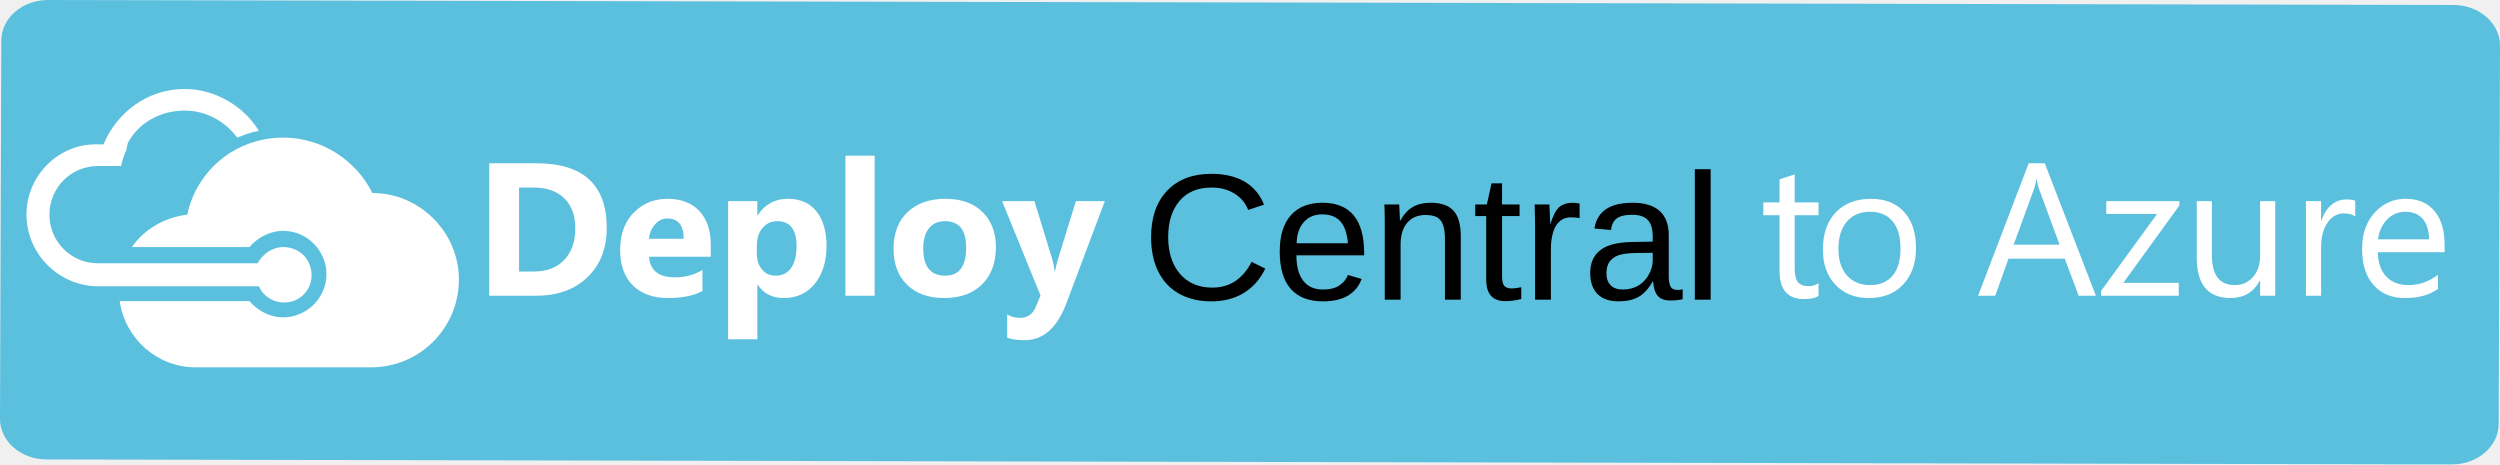
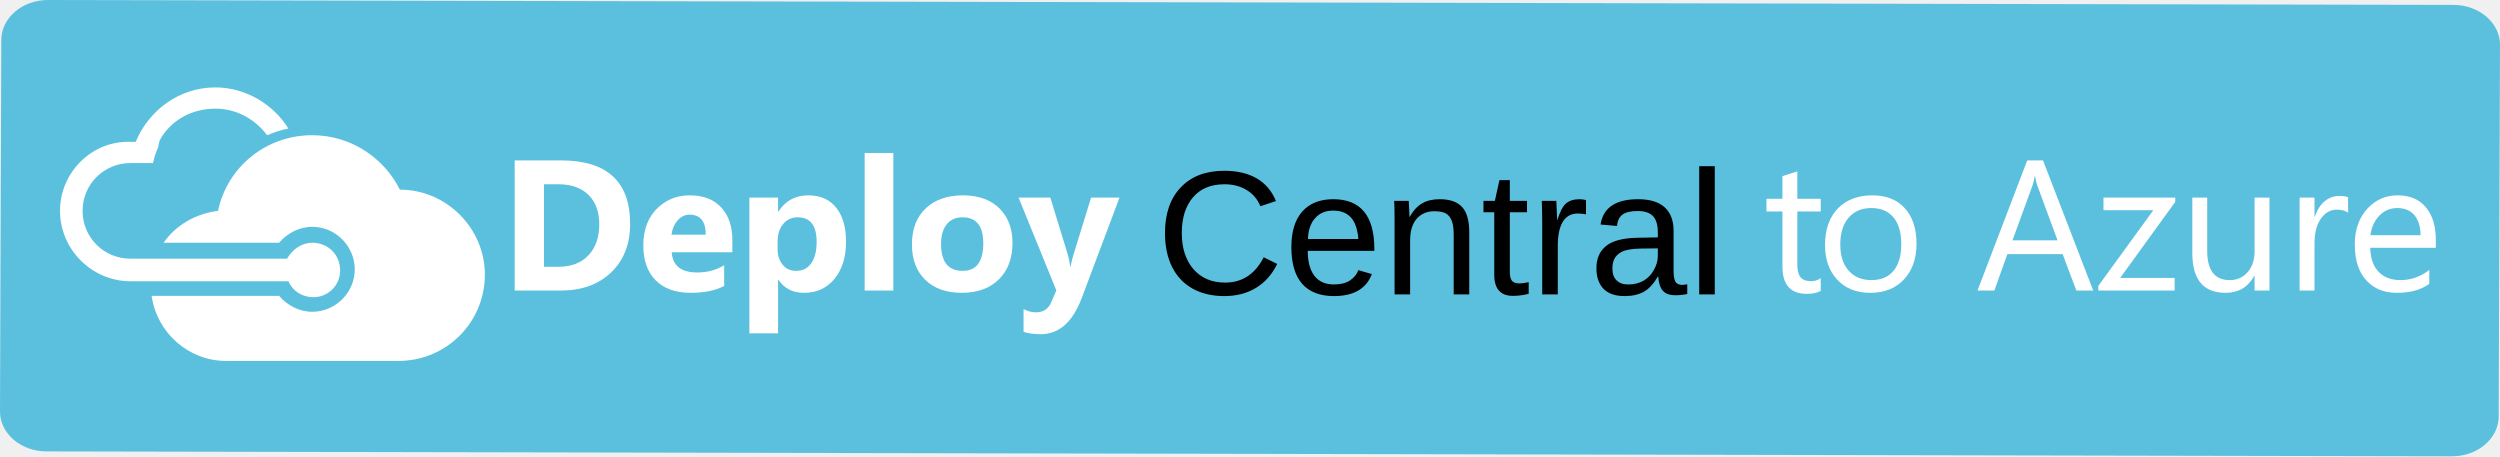
- <svg xmlns="http://www.w3.org/2000/svg" version="1.1" id="Layer_1" x="0px" y="0px" width="185.007" height="34.37" viewBox="0 0 185.007 34.37" enable-background="new 0 0 161 34" xml:space="preserve">
+ <svg xmlns="http://www.w3.org/2000/svg" version="1.1" id="Layer_1" x="0px" y="0px" width="188.3" height="34.37" viewBox="0 0 188.3 34.37" enable-background="new 0 0 161 34" xml:space="preserve">
  <defs id="defs3787" />
-   <path d="M 181.454,34.37 3.435,34 C 1.54,33.997 -0.006,32.643 1.5776557e-5,30.993 L 0.097,2.993 C 0.103,1.343 1.658,-0.004 3.553,8.5777651e-6 L 181.572,0.369 c 1.895,0.004 3.441,1.357 3.435,3.007 l -0.097,28 c -0.006,1.65 -1.561,2.997 -3.456,2.993 z" id="path3752" style="fill:#5bc0de;stroke-width:1.072" />
-   <path d="m 44.9,16.86 c 0,1.522 -0.475,2.74 -1.426,3.653 -0.949,0.914 -2.215,1.371 -3.796,1.371 h -3.473 v -9.803 h 3.473 c 3.481,0 5.222,1.593 5.222,4.779 z m -2.324,0.027 c 0,-0.916 -0.26,-1.641 -0.779,-2.174 -0.542,-0.556 -1.311,-0.834 -2.304,-0.834 h -1.08 v 6.214 h 1.094 c 0.966,0 1.723,-0.294 2.27,-0.882 0.533,-0.569 0.799,-1.345 0.799,-2.324 z" id="path3754" style="fill:#ffffff" />
-   <path d="m 52.598,18.999 h -4.566 c 0.073,1.016 0.713,1.524 1.921,1.524 0.766,0 1.442,-0.183 2.03,-0.547 v 1.559 c -0.647,0.347 -1.488,0.52 -2.522,0.52 -1.144,0 -2.028,-0.319 -2.652,-0.957 -0.61,-0.624 -0.916,-1.493 -0.916,-2.604 0,-1.23 0.378,-2.191 1.135,-2.885 0.651,-0.598 1.44,-0.896 2.365,-0.896 1.062,0 1.875,0.331 2.44,0.991 0.511,0.598 0.766,1.393 0.766,2.386 v 0.909 z m -2.003,-1.326 c 0,-1.002 -0.405,-1.504 -1.217,-1.504 -0.36,0 -0.67,0.154 -0.93,0.465 -0.237,0.283 -0.381,0.629 -0.431,1.039 z" id="path3756" style="fill:#ffffff" />
-   <path d="m 61.163,18.186 c 0,1.167 -0.288,2.103 -0.865,2.81 -0.576,0.707 -1.343,1.06 -2.3,1.06 -0.848,0 -1.49,-0.328 -1.928,-0.984 h -0.027 v 4.033 h -2.16 v -10.221 h 2.16 v 1.053 h 0.027 c 0.524,-0.816 1.273,-1.224 2.249,-1.224 0.957,0 1.684,0.345 2.181,1.032 0.442,0.616 0.663,1.429 0.663,2.441 z m -2.215,0.027 c 0,-1.23 -0.479,-1.846 -1.436,-1.846 -0.438,0 -0.798,0.167 -1.08,0.499 -0.282,0.332 -0.424,0.777 -0.424,1.333 v 0.561 c 0,0.483 0.128,0.878 0.383,1.183 0.255,0.305 0.59,0.458 1.005,0.458 0.497,0 0.88,-0.191 1.148,-0.574 0.268,-0.383 0.404,-0.922 0.404,-1.614 z" id="path3758" style="fill:#ffffff" />
-   <path d="m 64.725,21.884 h -2.16 v -10.363 h 2.16 z" id="path3760" style="fill:#ffffff" />
-   <path d="m 73.7,18.288 c 0,1.148 -0.335,2.061 -1.005,2.734 -0.684,0.688 -1.622,1.032 -2.816,1.032 -1.171,0 -2.09,-0.327 -2.755,-0.981 -0.665,-0.653 -0.998,-1.541 -0.998,-2.662 0,-1.18 0.36,-2.099 1.08,-2.755 0.684,-0.629 1.606,-0.943 2.769,-0.943 1.203,0 2.14,0.351 2.81,1.053 0.61,0.647 0.915,1.487 0.915,2.522 z m -2.201,0.041 c 0,-1.309 -0.521,-1.962 -1.565,-1.962 -0.497,0 -0.887,0.169 -1.169,0.506 -0.296,0.351 -0.444,0.854 -0.444,1.511 0,1.344 0.542,2.017 1.627,2.017 1.033,0 1.551,-0.691 1.551,-2.072 z" id="path3762" style="fill:#ffffff" />
-   <path d="m 81.76,14.884 -2.844,7.561 c -0.684,1.818 -1.714,2.728 -3.09,2.728 -0.501,0 -0.932,-0.06 -1.292,-0.178 v -1.723 c 0.287,0.169 0.6,0.253 0.937,0.253 0.556,0 0.943,-0.262 1.162,-0.786 l 0.369,-0.868 -2.844,-6.987 h 2.393 l 1.306,4.259 c 0.087,0.287 0.15,0.599 0.191,0.937 h 0.027 c 0.046,-0.273 0.121,-0.581 0.226,-0.923 l 1.319,-4.273 z" id="path3764" style="fill:#ffffff" />
-   <path d="m 134.576,21.908 c -0.265,0.15 -0.615,0.226 -1.053,0.226 -1.222,0 -1.832,-0.688 -1.832,-2.064 v -4.144 h -1.203 v -0.95 h 1.203 v -1.709 c 0.355,-0.113 0.729,-0.234 1.121,-0.362 v 2.071 h 1.764 v 0.95 h -1.764 v 3.951 c 0,0.47 0.08,0.804 0.239,1.001 0.159,0.199 0.426,0.298 0.8,0.298 0.278,0 0.52,-0.075 0.725,-0.226 z" id="path3766" style="fill:#ffffff" />
-   <path d="m 141.79,18.357 c 0,1.117 -0.314,2.012 -0.943,2.687 -0.629,0.675 -1.477,1.012 -2.543,1.012 -1.053,0 -1.887,-0.337 -2.502,-1.012 -0.602,-0.651 -0.902,-1.511 -0.902,-2.577 0,-1.217 0.342,-2.158 1.025,-2.823 0.634,-0.62 1.481,-0.93 2.543,-0.93 1.044,0 1.858,0.323 2.443,0.971 0.586,0.646 0.879,1.537 0.879,2.672 z m -1.148,0.041 c 0,-0.898 -0.203,-1.582 -0.608,-2.051 -0.392,-0.451 -0.941,-0.677 -1.647,-0.677 -0.697,0 -1.256,0.228 -1.675,0.684 -0.442,0.487 -0.663,1.179 -0.663,2.071 0,0.838 0.212,1.494 0.636,1.965 0.424,0.473 0.991,0.708 1.702,0.708 0.738,0 1.301,-0.239 1.688,-0.718 0.377,-0.465 0.567,-1.125 0.567,-1.982 z" id="path3768" style="fill:#ffffff" />
-   <path d="m 155.1,21.884 h -1.271 l -1.032,-2.741 h -4.163 l -0.979,2.741 h -1.271 l 3.746,-9.803 h 1.189 z m -2.687,-3.78 -1.538,-4.17 c -0.041,-0.114 -0.094,-0.335 -0.157,-0.663 h -0.027 c -0.041,0.277 -0.091,0.499 -0.15,0.663 l -1.524,4.17 z" id="path3770" style="fill:#ffffff" />
-   <path d="m 161.279,15.205 -4.149,5.729 h 4.102 v 0.95 h -5.749 v -0.349 l 4.143,-5.701 h -3.753 v -0.95 h 5.407 v 0.321 z" id="path3772" style="fill:#ffffff" />
-   <path d="m 168.375,21.884 h -1.121 v -1.107 h -0.027 c -0.465,0.852 -1.183,1.278 -2.153,1.278 -1.673,0 -2.509,-0.995 -2.509,-2.987 v -4.184 h 1.121 v 4.006 c 0,1.473 0.565,2.208 1.695,2.208 0.542,0 0.99,-0.197 1.343,-0.591 0.354,-0.395 0.53,-0.924 0.53,-1.59 v -4.033 h 1.121 z" id="path3774" style="fill:#ffffff" />
-   <path d="m 174.295,16.019 c -0.196,-0.15 -0.48,-0.226 -0.854,-0.226 -0.456,0 -0.839,0.205 -1.148,0.615 -0.351,0.46 -0.526,1.097 -0.526,1.907 v 3.569 h -1.121 v -7 h 1.121 v 1.442 h 0.027 c 0.164,-0.511 0.417,-0.905 0.759,-1.183 0.319,-0.256 0.677,-0.383 1.073,-0.383 0.296,0 0.52,0.031 0.67,0.096 v 1.163 z" id="path3776" style="fill:#ffffff" />
-   <path d="m 180.905,18.664 h -4.942 c 0.019,0.784 0.228,1.386 0.629,1.805 0.401,0.419 0.952,0.629 1.654,0.629 0.788,0 1.511,-0.255 2.167,-0.766 v 1.046 c -0.61,0.451 -1.422,0.677 -2.434,0.677 -0.957,0 -1.716,-0.301 -2.276,-0.902 -0.602,-0.638 -0.902,-1.552 -0.902,-2.741 0,-1.125 0.326,-2.035 0.978,-2.728 0.61,-0.647 1.358,-0.971 2.242,-0.971 0.948,0 1.673,0.317 2.174,0.95 0.474,0.592 0.711,1.396 0.711,2.413 v 0.588 z m -1.148,-0.95 c -0.009,-0.639 -0.159,-1.135 -0.451,-1.49 -0.306,-0.369 -0.738,-0.554 -1.299,-0.554 -0.528,0 -0.978,0.188 -1.347,0.563 -0.369,0.377 -0.597,0.869 -0.684,1.48 h 3.781 z" id="path3778" style="fill:#ffffff" />
-   <path d="m 20.959,18.284 c -0.8,0 -1.5,0.5 -1.9,1.2 H 7.259 v 0 c -2,0 -3.6,-1.6 -3.6,-3.6 0,-2 1.6,-3.6 3.6,-3.6 v 0 0 0 h 1.7 c 0.1,-0.4 0.2,-0.8 0.4,-1.2 0,-0.2 0.1,-0.4 0.1,-0.5 0.8,-1.5 2.4,-2.4 4.2,-2.4 1.6,0 3,0.8 3.9,2 0.5,-0.2 1,-0.4 1.6,-0.5 -1.1,-1.8 -3.2,-3.1 -5.5,-3.1 -2.7,0 -5,1.7 -6,4.1 v 0 0 0 h -0.4 c -2.9,-0.1 -5.3,2.3 -5.3,5.2 0,2.9 2.4,5.3 5.3,5.3 H 19.159 c 0.3,0.7 1,1.2 1.9,1.2 1.1,0 2,-0.9 2,-2 0,-1.2 -0.9,-2.1 -2.1,-2.1 z" id="path3780" style="fill:#ffffff" />
-   <path d="m 27.559,14.284 c -1.2,-2.4 -3.7,-4.1 -6.6,-4.1 -3.5,0 -6.4,2.4 -7.1,5.7 -1.7,0.2 -3.2,1.1 -4.1,2.4 h 8.7 c 0.6,-0.7 1.5,-1.2 2.5,-1.2 1.8,0 3.2,1.5 3.2,3.2 0,1.8 -1.5,3.2 -3.2,3.2 -1,0 -1.9,-0.5 -2.5,-1.2 H 8.859 c 0.4,2.8 2.8,4.9 5.6,4.9 v 0 0 h 13 v 0 0 c 3.6,0 6.5,-2.9 6.5,-6.5 0,-3.5 -2.9,-6.4 -6.4,-6.4 z" id="path3782" style="fill:#ffffff" />
-   <text xml:space="preserve" style="font-style:normal;font-weight:normal;font-size:40px;line-height:1.25;font-family:sans-serif;letter-spacing:0px;word-spacing:0px;fill:#000000;fill-opacity:1;stroke:none" x="97.748" y="23.364" id="text3797">
-     <tspan id="tspan3795" x="97.748" y="59.857" />
+   <path d="M 184.684,34.37 3.496,34 C 1.568,33.997 -0.006,32.643 1.6057457e-5,30.993 L 0.099,2.993 C 0.104,1.343 1.687,-0.004 3.616,8.5777554e-6 L 184.804,0.369 c 1.929,0.004 3.502,1.357 3.496,3.007 l -0.099,28 c -0.006,1.65 -1.589,2.997 -3.517,2.993 z" id="path3752" style="fill:#5bc0de;stroke-width:1.081" />
+   <path d="m 47.461,16.86 c 0,1.522 -0.475,2.74 -1.426,3.653 -0.949,0.914 -2.215,1.371 -3.796,1.371 h -3.473 v -9.803 h 3.473 c 3.481,0 5.222,1.593 5.222,4.779 z m -2.324,0.027 c 0,-0.916 -0.26,-1.641 -0.779,-2.174 -0.542,-0.556 -1.311,-0.834 -2.304,-0.834 h -1.08 v 6.214 h 1.094 c 0.966,0 1.723,-0.294 2.27,-0.882 0.533,-0.569 0.799,-1.345 0.799,-2.324 z" id="path3754" style="fill:#ffffff" />
+   <path d="m 55.159,18.999 h -4.566 c 0.073,1.016 0.713,1.524 1.921,1.524 0.766,0 1.442,-0.183 2.03,-0.547 v 1.559 c -0.647,0.347 -1.488,0.52 -2.522,0.52 -1.144,0 -2.028,-0.319 -2.652,-0.957 -0.61,-0.624 -0.916,-1.493 -0.916,-2.604 0,-1.23 0.378,-2.191 1.135,-2.885 0.651,-0.598 1.44,-0.896 2.365,-0.896 1.062,0 1.875,0.331 2.44,0.991 0.511,0.598 0.766,1.393 0.766,2.386 v 0.909 z m -2.003,-1.326 c 0,-1.002 -0.405,-1.504 -1.217,-1.504 -0.36,0 -0.67,0.154 -0.93,0.465 -0.237,0.283 -0.381,0.629 -0.431,1.039 z" id="path3756" style="fill:#ffffff" />
+   <path d="m 63.724,18.186 c 0,1.167 -0.288,2.103 -0.865,2.81 -0.576,0.707 -1.343,1.06 -2.3,1.06 -0.848,0 -1.49,-0.328 -1.928,-0.984 h -0.027 v 4.033 h -2.16 v -10.221 h 2.16 v 1.053 h 0.027 c 0.524,-0.816 1.273,-1.224 2.249,-1.224 0.957,0 1.684,0.345 2.181,1.032 0.442,0.616 0.663,1.429 0.663,2.441 z m -2.215,0.027 c 0,-1.23 -0.479,-1.846 -1.436,-1.846 -0.438,0 -0.798,0.167 -1.08,0.499 -0.282,0.332 -0.424,0.777 -0.424,1.333 v 0.561 c 0,0.483 0.128,0.878 0.383,1.183 0.255,0.305 0.59,0.458 1.005,0.458 0.497,0 0.88,-0.191 1.148,-0.574 0.268,-0.383 0.404,-0.922 0.404,-1.614 z" id="path3758" style="fill:#ffffff" />
+   <path d="m 67.286,21.884 h -2.16 v -10.363 h 2.16 z" id="path3760" style="fill:#ffffff" />
+   <path d="m 76.261,18.288 c 0,1.148 -0.335,2.061 -1.005,2.734 -0.684,0.688 -1.622,1.032 -2.816,1.032 -1.171,0 -2.09,-0.327 -2.755,-0.981 -0.665,-0.653 -0.998,-1.541 -0.998,-2.662 0,-1.18 0.36,-2.099 1.08,-2.755 0.684,-0.629 1.606,-0.943 2.769,-0.943 1.203,0 2.14,0.351 2.81,1.053 0.61,0.647 0.915,1.487 0.915,2.522 z m -2.201,0.041 c 0,-1.309 -0.521,-1.962 -1.565,-1.962 -0.497,0 -0.887,0.169 -1.169,0.506 -0.296,0.351 -0.444,0.854 -0.444,1.511 0,1.344 0.542,2.017 1.627,2.017 1.033,0 1.551,-0.691 1.551,-2.072 z" id="path3762" style="fill:#ffffff" />
+   <path d="m 84.321,14.884 -2.844,7.561 c -0.684,1.818 -1.714,2.728 -3.09,2.728 -0.501,0 -0.932,-0.06 -1.292,-0.178 v -1.723 c 0.287,0.169 0.6,0.253 0.937,0.253 0.556,0 0.943,-0.262 1.162,-0.786 l 0.369,-0.868 -2.844,-6.987 h 2.393 l 1.306,4.259 c 0.087,0.287 0.15,0.599 0.191,0.937 h 0.027 c 0.046,-0.273 0.121,-0.581 0.226,-0.923 l 1.319,-4.273 z" id="path3764" style="fill:#ffffff" />
+   <path d="m 137.138,21.908 c -0.265,0.15 -0.615,0.226 -1.053,0.226 -1.222,0 -1.832,-0.688 -1.832,-2.064 v -4.144 h -1.203 v -0.95 h 1.203 v -1.709 c 0.355,-0.113 0.729,-0.234 1.121,-0.362 v 2.071 h 1.764 v 0.95 h -1.764 v 3.951 c 0,0.47 0.08,0.804 0.239,1.001 0.159,0.199 0.426,0.298 0.8,0.298 0.278,0 0.52,-0.075 0.725,-0.226 z" id="path3766" style="fill:#ffffff" />
+   <path d="m 144.351,18.357 c 0,1.117 -0.314,2.012 -0.943,2.687 -0.629,0.675 -1.477,1.012 -2.543,1.012 -1.053,0 -1.887,-0.337 -2.502,-1.012 -0.602,-0.651 -0.902,-1.511 -0.902,-2.577 0,-1.217 0.342,-2.158 1.025,-2.823 0.634,-0.62 1.481,-0.93 2.543,-0.93 1.044,0 1.858,0.323 2.443,0.971 0.586,0.646 0.879,1.537 0.879,2.672 z m -1.148,0.041 c 0,-0.898 -0.203,-1.582 -0.608,-2.051 -0.392,-0.451 -0.941,-0.677 -1.647,-0.677 -0.697,0 -1.256,0.228 -1.675,0.684 -0.442,0.487 -0.663,1.179 -0.663,2.071 0,0.838 0.212,1.494 0.636,1.965 0.424,0.473 0.991,0.708 1.702,0.708 0.738,0 1.301,-0.239 1.688,-0.718 0.377,-0.465 0.567,-1.125 0.567,-1.982 z" id="path3768" style="fill:#ffffff" />
+   <path d="m 157.661,21.884 h -1.271 l -1.032,-2.741 h -4.163 l -0.979,2.741 h -1.271 l 3.746,-9.803 h 1.189 z m -2.687,-3.78 -1.538,-4.17 c -0.041,-0.114 -0.094,-0.335 -0.157,-0.663 h -0.027 c -0.041,0.277 -0.091,0.499 -0.15,0.663 l -1.524,4.17 z" id="path3770" style="fill:#ffffff" />
+   <path d="m 163.84,15.205 -4.149,5.729 h 4.102 v 0.95 h -5.749 v -0.349 l 4.143,-5.701 h -3.753 v -0.95 h 5.407 v 0.321 z" id="path3772" style="fill:#ffffff" />
+   <path d="m 170.936,21.884 h -1.121 v -1.107 h -0.027 c -0.465,0.852 -1.183,1.278 -2.153,1.278 -1.673,0 -2.509,-0.995 -2.509,-2.987 v -4.184 h 1.121 v 4.006 c 0,1.473 0.565,2.208 1.695,2.208 0.542,0 0.99,-0.197 1.343,-0.591 0.354,-0.395 0.53,-0.924 0.53,-1.59 v -4.033 h 1.121 z" id="path3774" style="fill:#ffffff" />
+   <path d="m 176.856,16.019 c -0.196,-0.15 -0.48,-0.226 -0.854,-0.226 -0.456,0 -0.839,0.205 -1.148,0.615 -0.351,0.46 -0.526,1.097 -0.526,1.907 v 3.569 h -1.121 v -7 h 1.121 v 1.442 h 0.027 c 0.164,-0.511 0.417,-0.905 0.759,-1.183 0.319,-0.256 0.677,-0.383 1.073,-0.383 0.296,0 0.52,0.031 0.67,0.096 v 1.163 z" id="path3776" style="fill:#ffffff" />
+   <path d="m 183.466,18.664 h -4.942 c 0.019,0.784 0.228,1.386 0.629,1.805 0.401,0.419 0.952,0.629 1.654,0.629 0.788,0 1.511,-0.255 2.167,-0.766 v 1.046 c -0.61,0.451 -1.422,0.677 -2.434,0.677 -0.957,0 -1.716,-0.301 -2.276,-0.902 -0.602,-0.638 -0.902,-1.552 -0.902,-2.741 0,-1.125 0.326,-2.035 0.978,-2.728 0.61,-0.647 1.358,-0.971 2.242,-0.971 0.948,0 1.673,0.317 2.174,0.95 0.474,0.592 0.711,1.396 0.711,2.413 v 0.588 z m -1.148,-0.95 c -0.009,-0.639 -0.159,-1.135 -0.451,-1.49 -0.306,-0.369 -0.738,-0.554 -1.299,-0.554 -0.528,0 -0.978,0.188 -1.347,0.563 -0.369,0.377 -0.597,0.869 -0.684,1.48 h 3.781 z" id="path3778" style="fill:#ffffff" />
+   <path d="m 23.52,18.284 c -0.8,0 -1.5,0.5 -1.9,1.2 H 9.82 v 0 c -2,0 -3.6,-1.6 -3.6,-3.6 0,-2 1.6,-3.6 3.6,-3.6 v 0 0 0 h 1.7 c 0.1,-0.4 0.2,-0.8 0.4,-1.2 0,-0.2 0.1,-0.4 0.1,-0.5 0.8,-1.5 2.4,-2.4 4.2,-2.4 1.6,0 3,0.8 3.9,2 0.5,-0.2 1,-0.4 1.6,-0.5 -1.1,-1.8 -3.2,-3.1 -5.5,-3.1 -2.7,0 -5,1.7 -6,4.1 v 0 0 0 H 9.82 c -2.9,-0.1 -5.3,2.3 -5.3,5.2 0,2.9 2.4,5.3 5.3,5.3 H 21.72 c 0.3,0.7 1,1.2 1.9,1.2 1.1,0 2,-0.9 2,-2 0,-1.2 -0.9,-2.1 -2.1,-2.1 z" id="path3780" style="fill:#ffffff" />
+   <path d="m 30.12,14.284 c -1.2,-2.4 -3.7,-4.1 -6.6,-4.1 -3.5,0 -6.4,2.4 -7.1,5.7 -1.7,0.2 -3.2,1.1 -4.1,2.4 h 8.7 c 0.6,-0.7 1.5,-1.2 2.5,-1.2 1.8,0 3.2,1.5 3.2,3.2 0,1.8 -1.5,3.2 -3.2,3.2 -1,0 -1.9,-0.5 -2.5,-1.2 h -9.6 c 0.4,2.8 2.8,4.9 5.6,4.9 v 0 0 h 13 v 0 0 c 3.6,0 6.5,-2.9 6.5,-6.5 0,-3.5 -2.9,-6.4 -6.4,-6.4 z" id="path3782" style="fill:#ffffff" />
+   <text xml:space="preserve" style="font-style:normal;font-weight:normal;font-size:40px;line-height:1.25;font-family:sans-serif;letter-spacing:0px;word-spacing:0px;fill:#000000;fill-opacity:1;stroke:none" x="100.309" y="23.364" id="text3797">
+     <tspan id="tspan3795" x="100.309" y="59.857" />
  </text>
-   <text xml:space="preserve" style="font-style:normal;font-variant:normal;font-weight:normal;font-stretch:normal;font-size:13.333px;line-height:1.25;font-family:Arial;-inkscape-font-specification:'Arial, Normal';font-variant-ligatures:normal;font-variant-caps:normal;font-variant-numeric:normal;font-feature-settings:normal;text-align:start;letter-spacing:0px;word-spacing:0px;writing-mode:lr-tb;text-anchor:start;fill:#000000;fill-opacity:1;stroke:none" x="84.513" y="22.175" id="text3801">
-     <tspan id="tspan3803" x="84.513" y="22.175">Central</tspan>
+   <text xml:space="preserve" style="font-style:normal;font-variant:normal;font-weight:normal;font-stretch:normal;font-size:13.333px;line-height:1.25;font-family:Arial;-inkscape-font-specification:'Arial, Normal';font-variant-ligatures:normal;font-variant-caps:normal;font-variant-numeric:normal;font-feature-settings:normal;text-align:start;letter-spacing:0px;word-spacing:0px;writing-mode:lr-tb;text-anchor:start;fill:#000000;fill-opacity:1;stroke:none" x="87.074" y="22.175" id="text3801">
+     <tspan id="tspan3803" x="87.074" y="22.175">Central</tspan>
  </text>
</svg>
